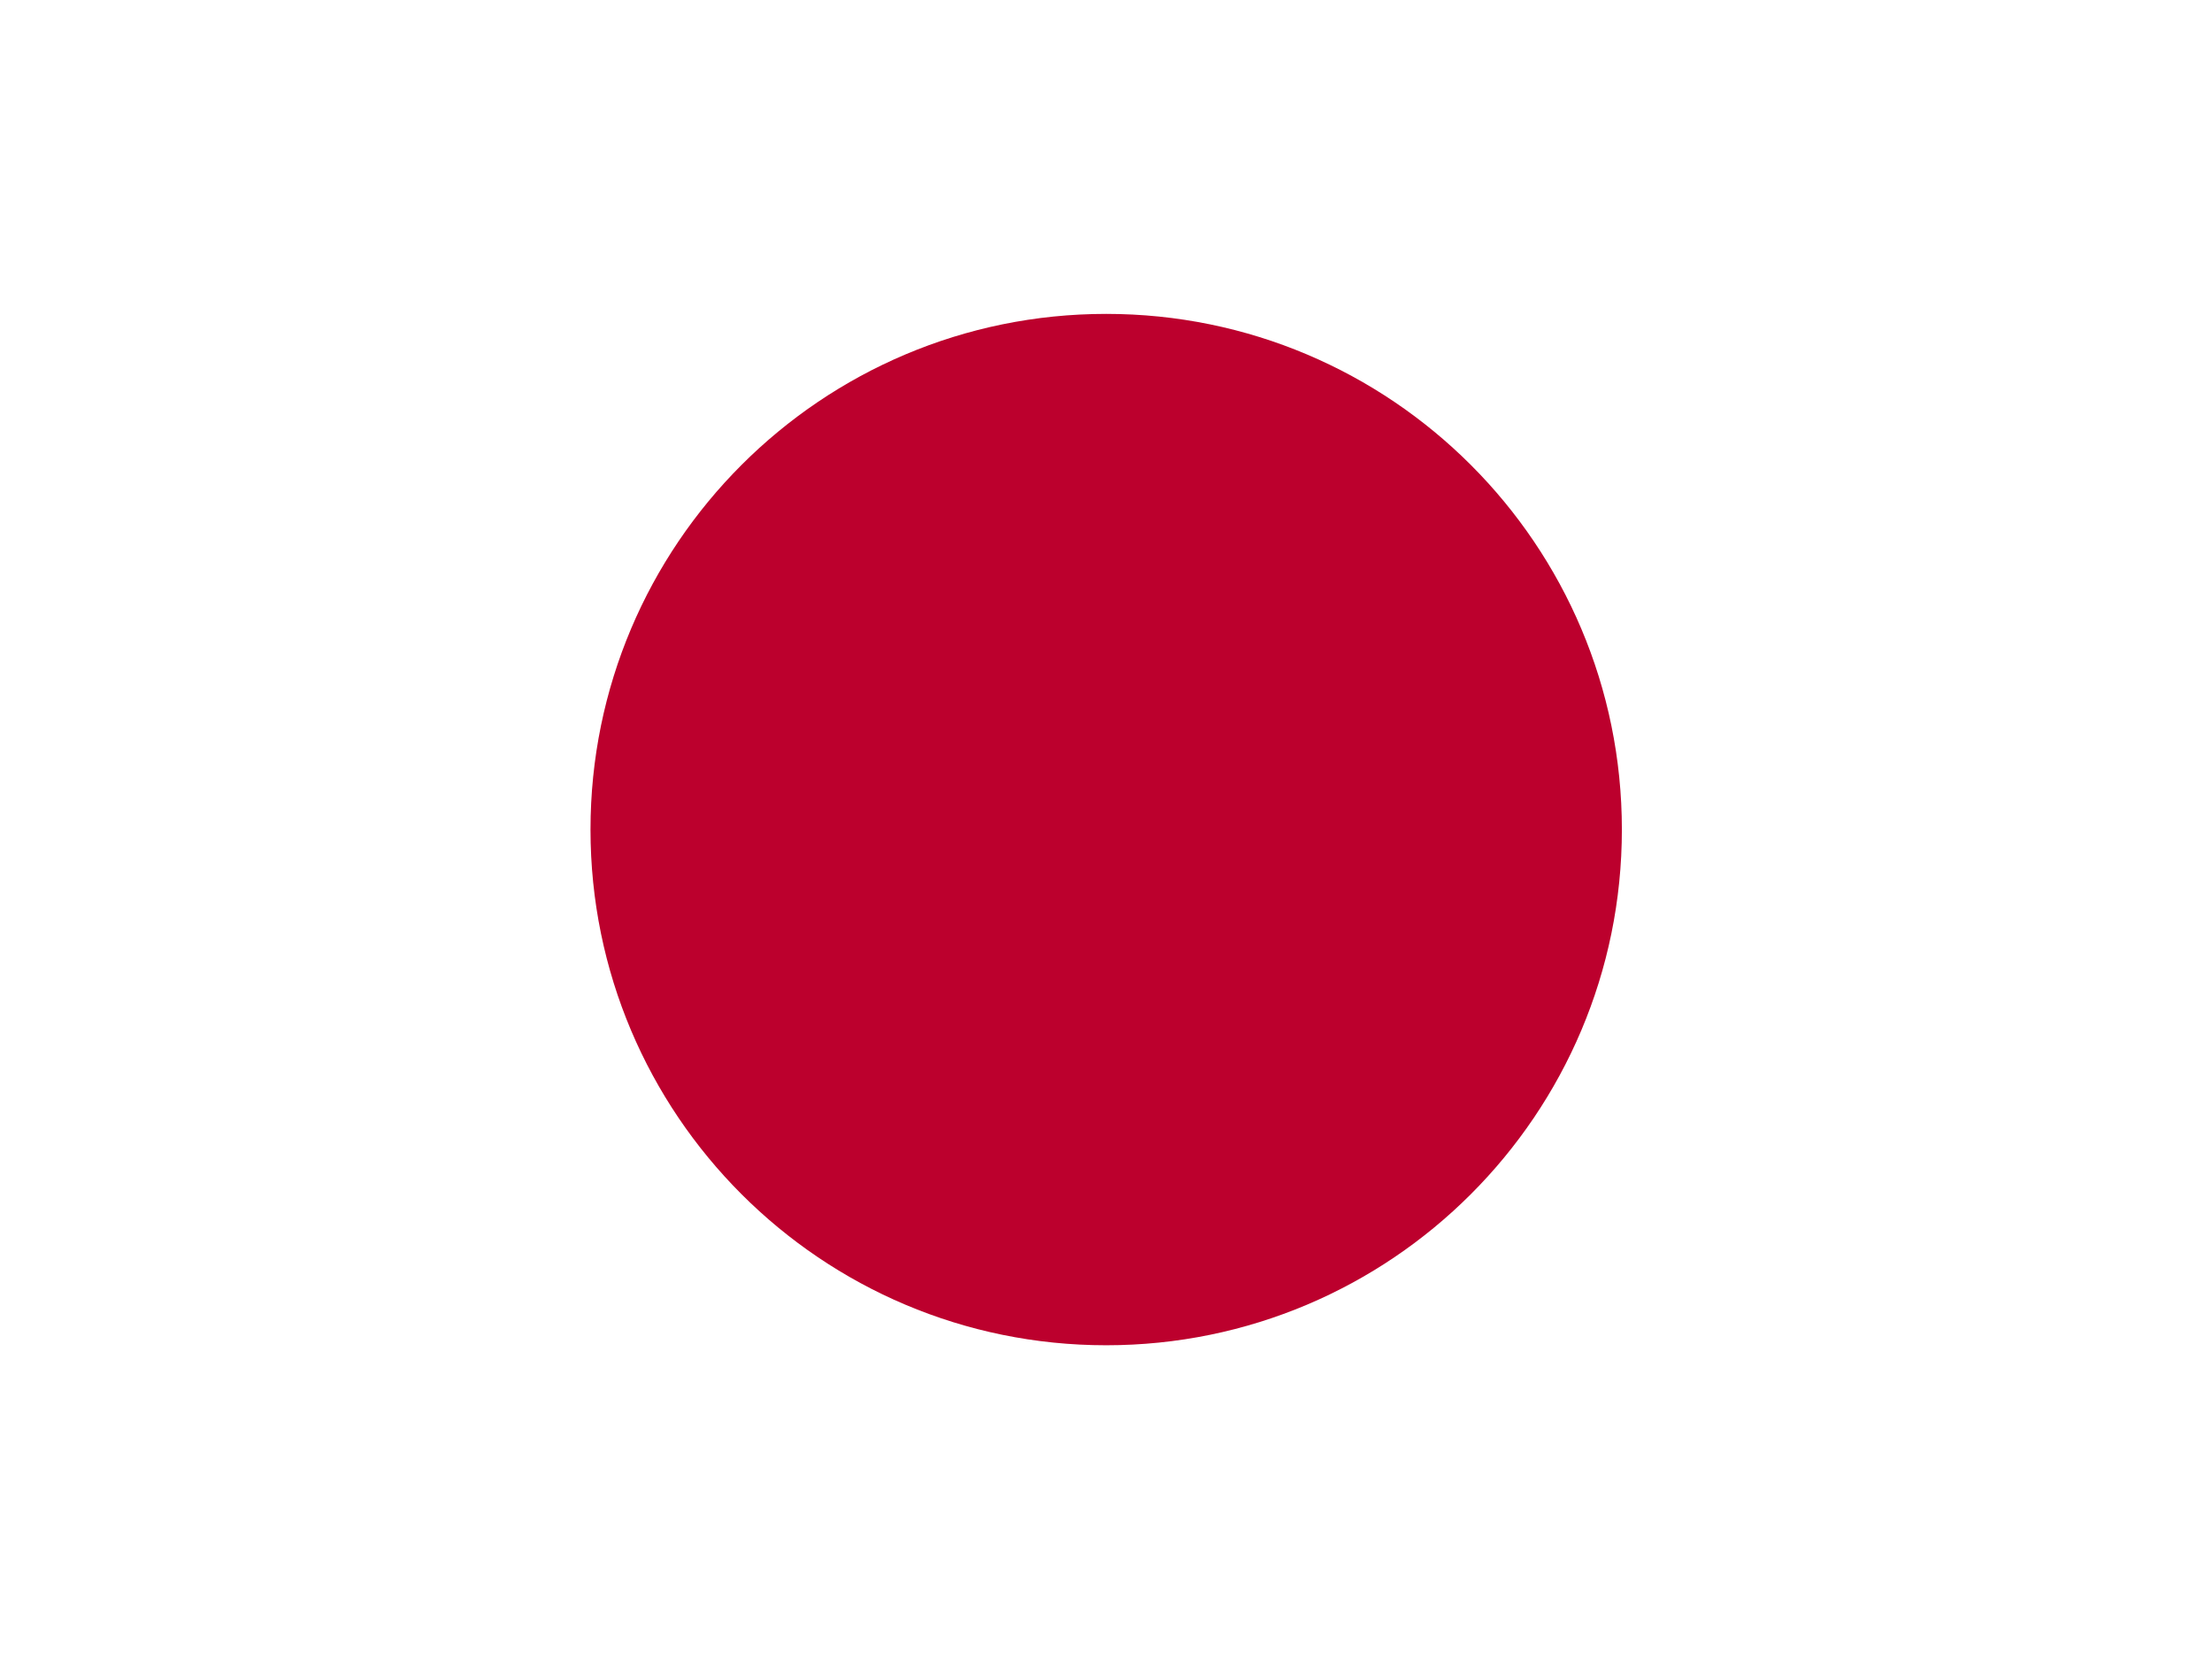
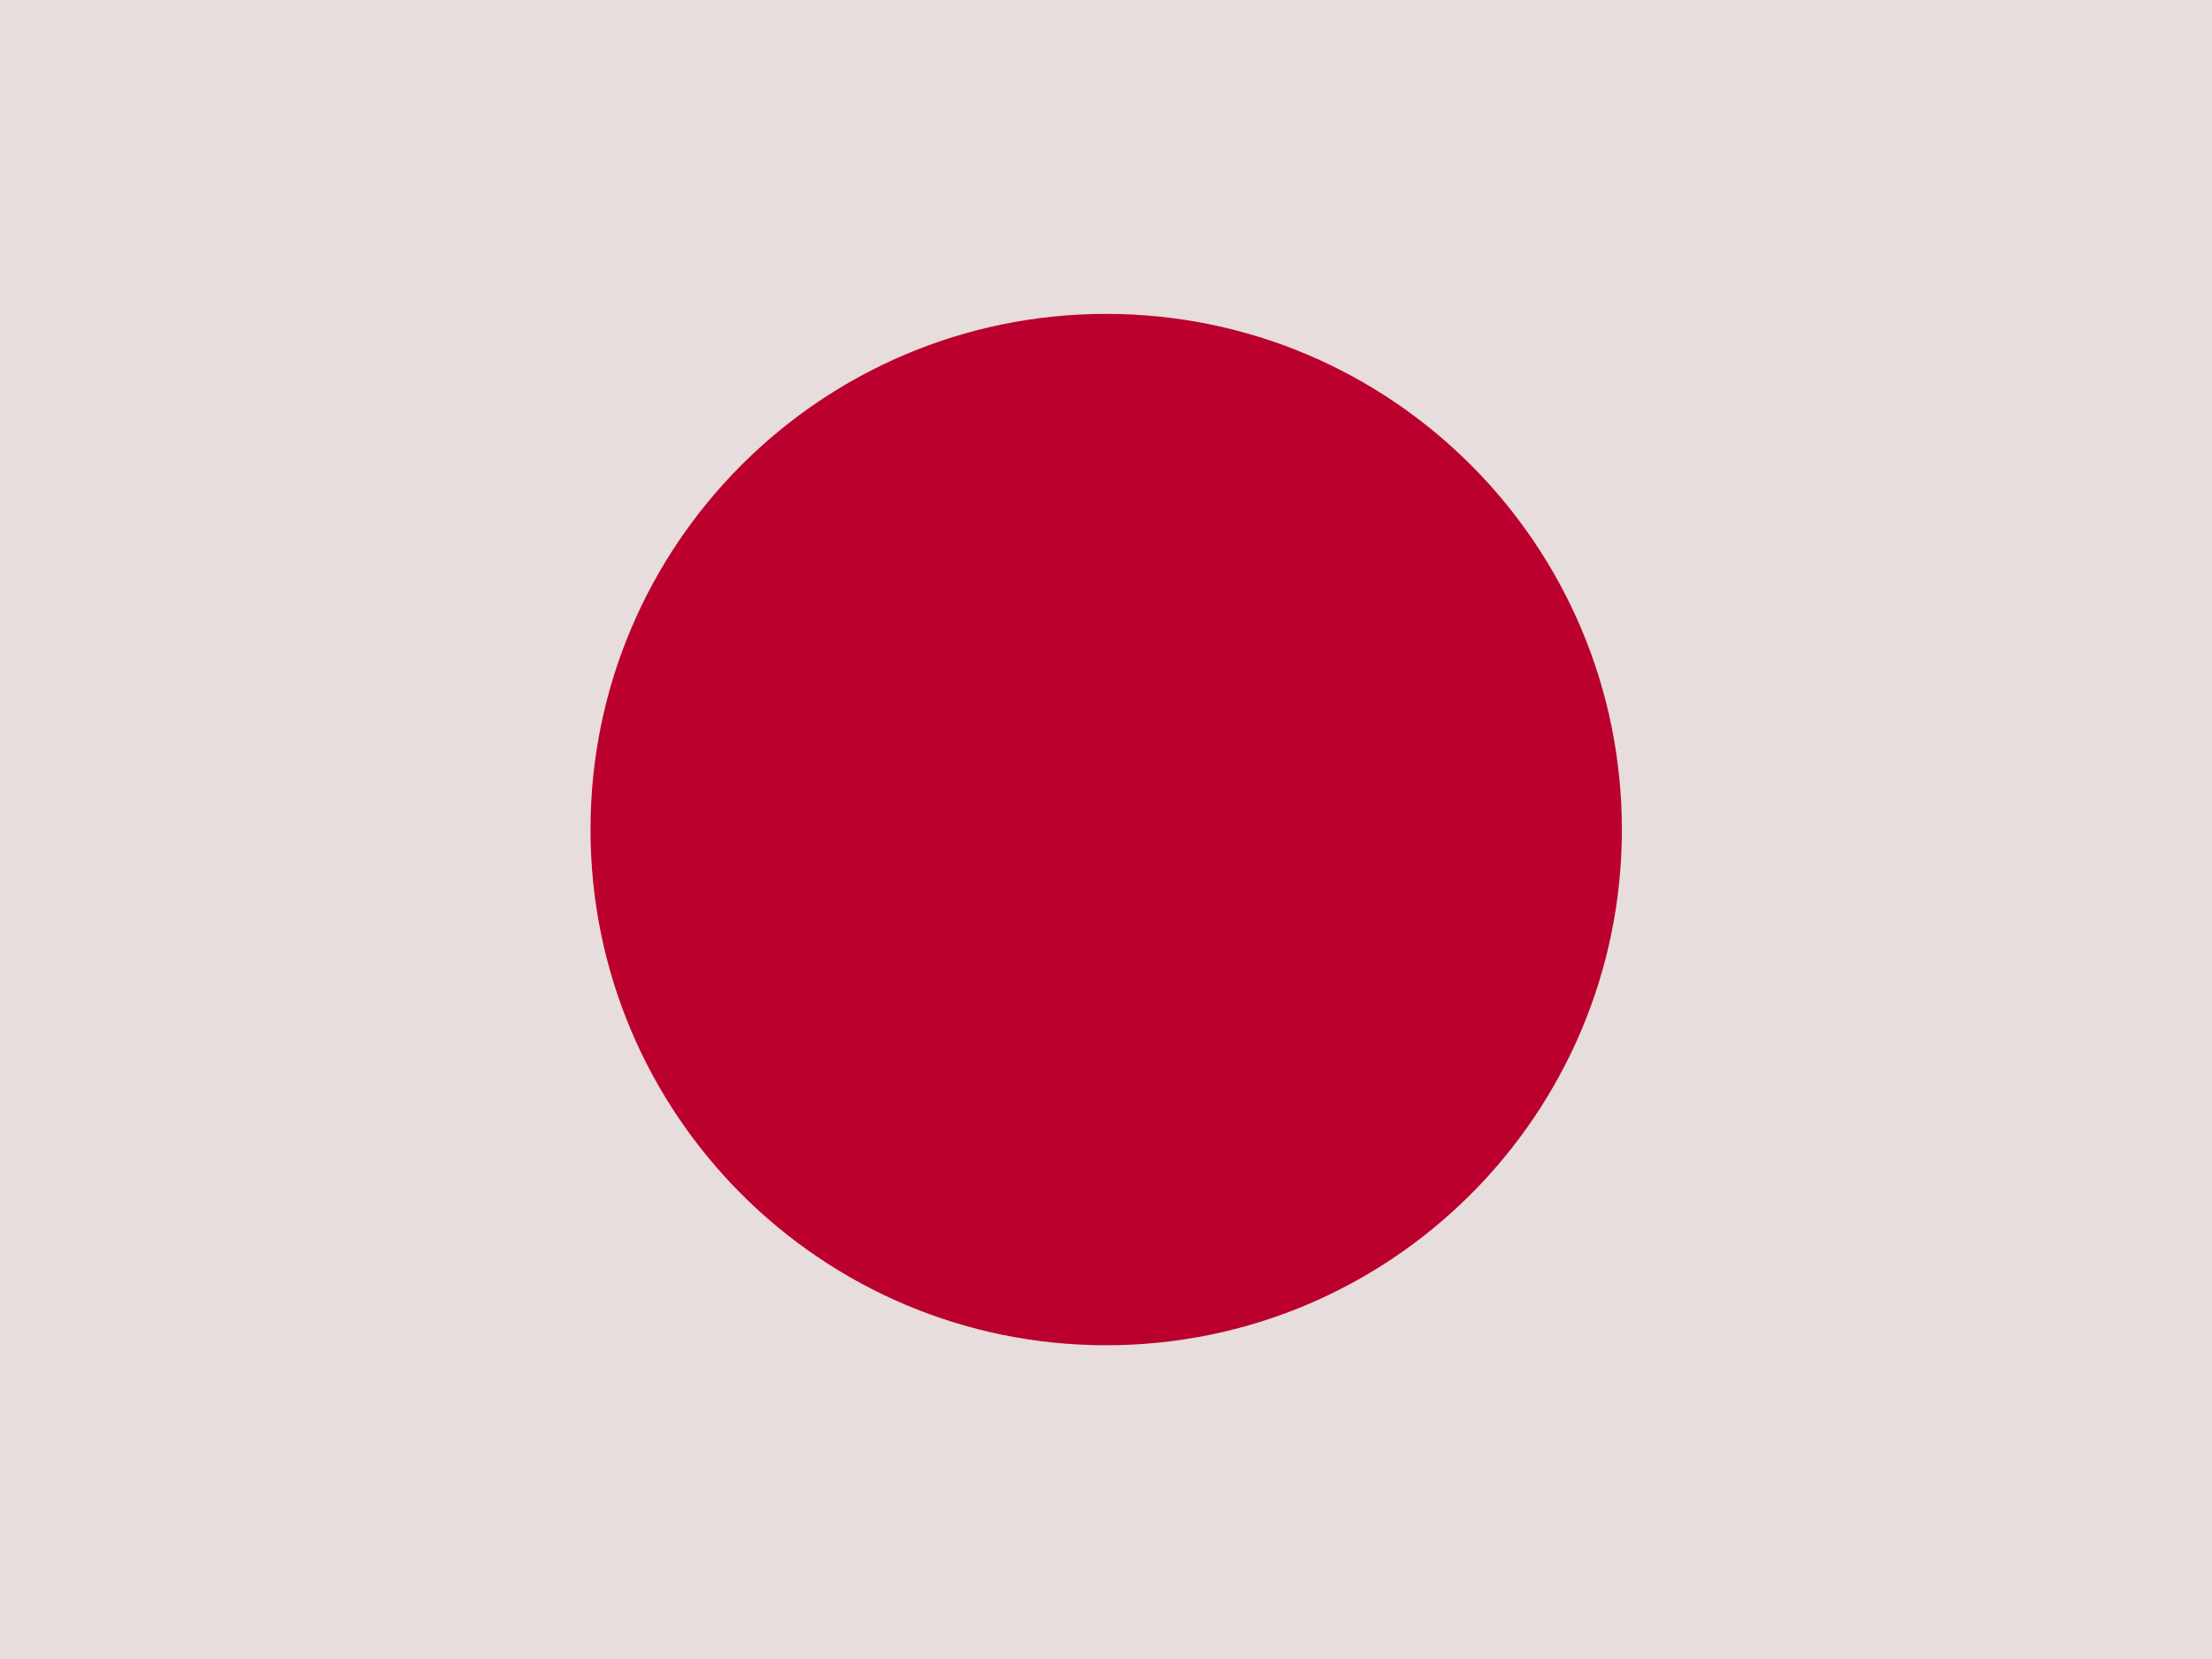
<svg xmlns="http://www.w3.org/2000/svg" id="flag-icons-jp" viewBox="0 0 640 480">
  <defs>
    <clipPath id="jp-a">
      <path fill-opacity=".7" d="M-88 32h640v480H-88z" />
    </clipPath>
  </defs>
  <g fill-rule="evenodd" stroke-width="1pt" clip-path="url(#jp-a)" transform="translate(88 -32)">
-     <path fill="#fff" d="M-128 32h720v480h-720z" />
+     <path fill="#e7dddd" d="M-128 32h720v480h-720z" />
    <circle cx="523.1" cy="344.1" r="194.9" fill="#bc002d" transform="translate(-168.4 8.6)scale(.76554)" />
  </g>
</svg>
